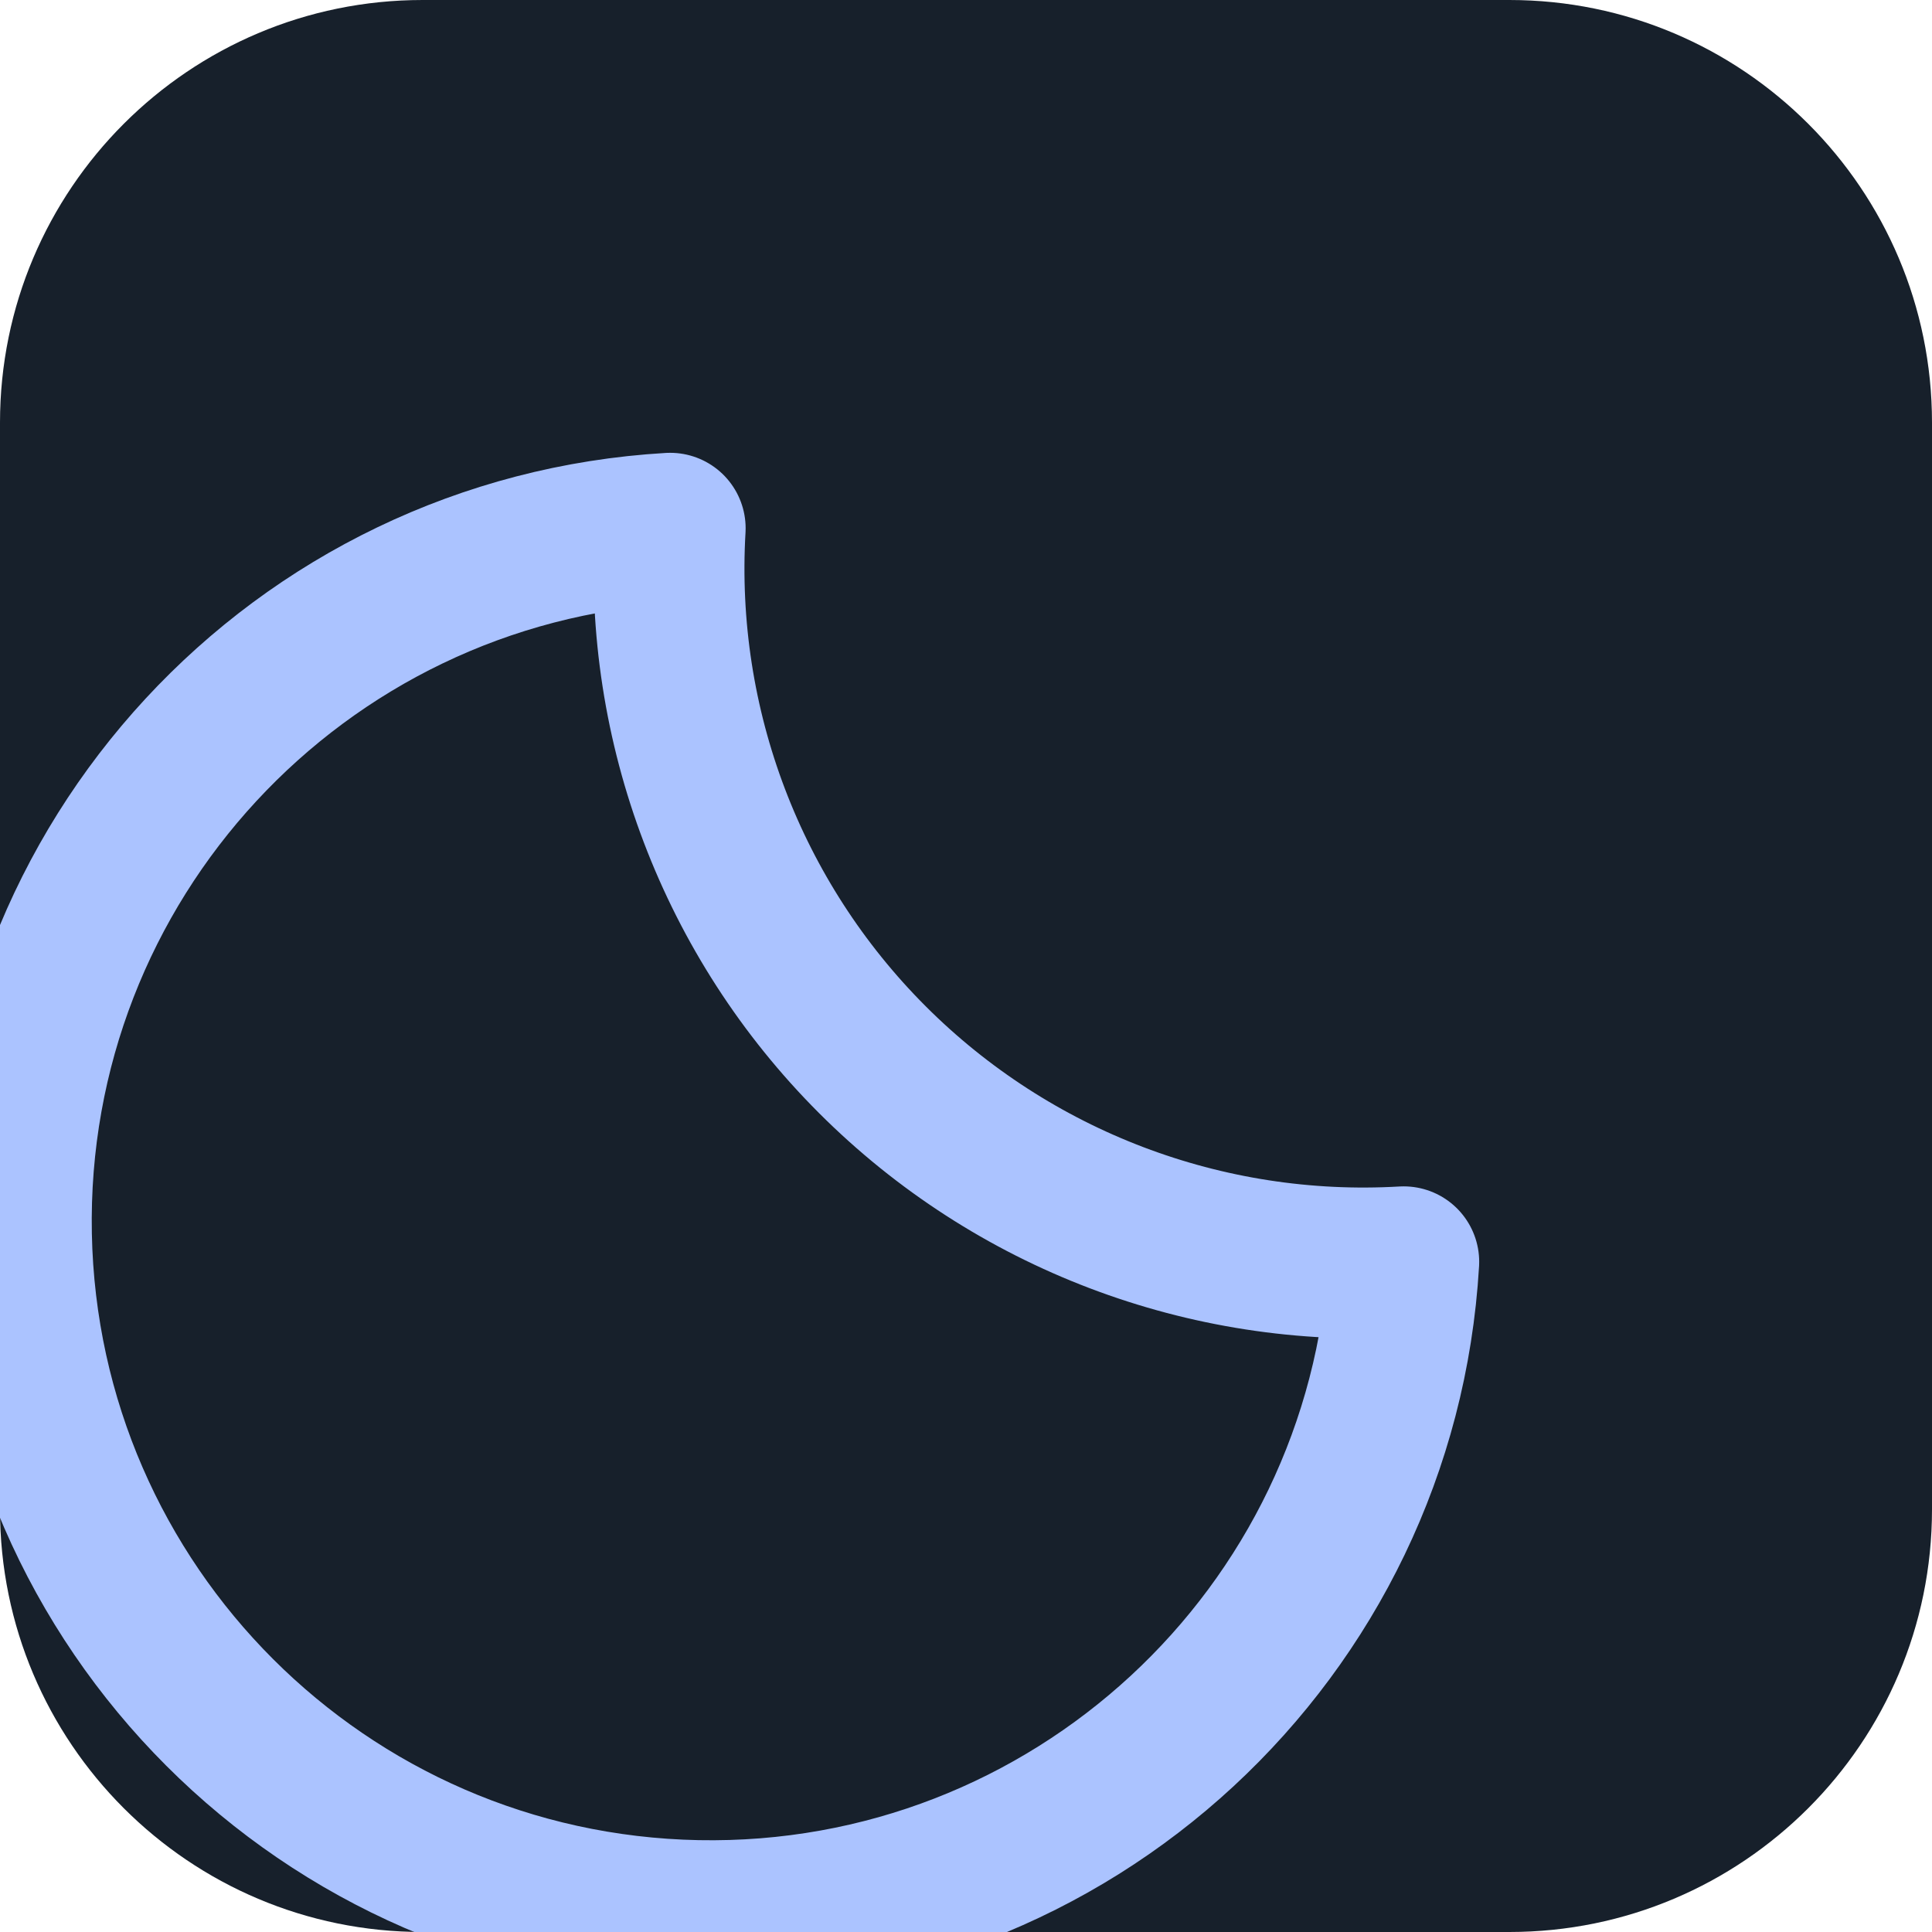
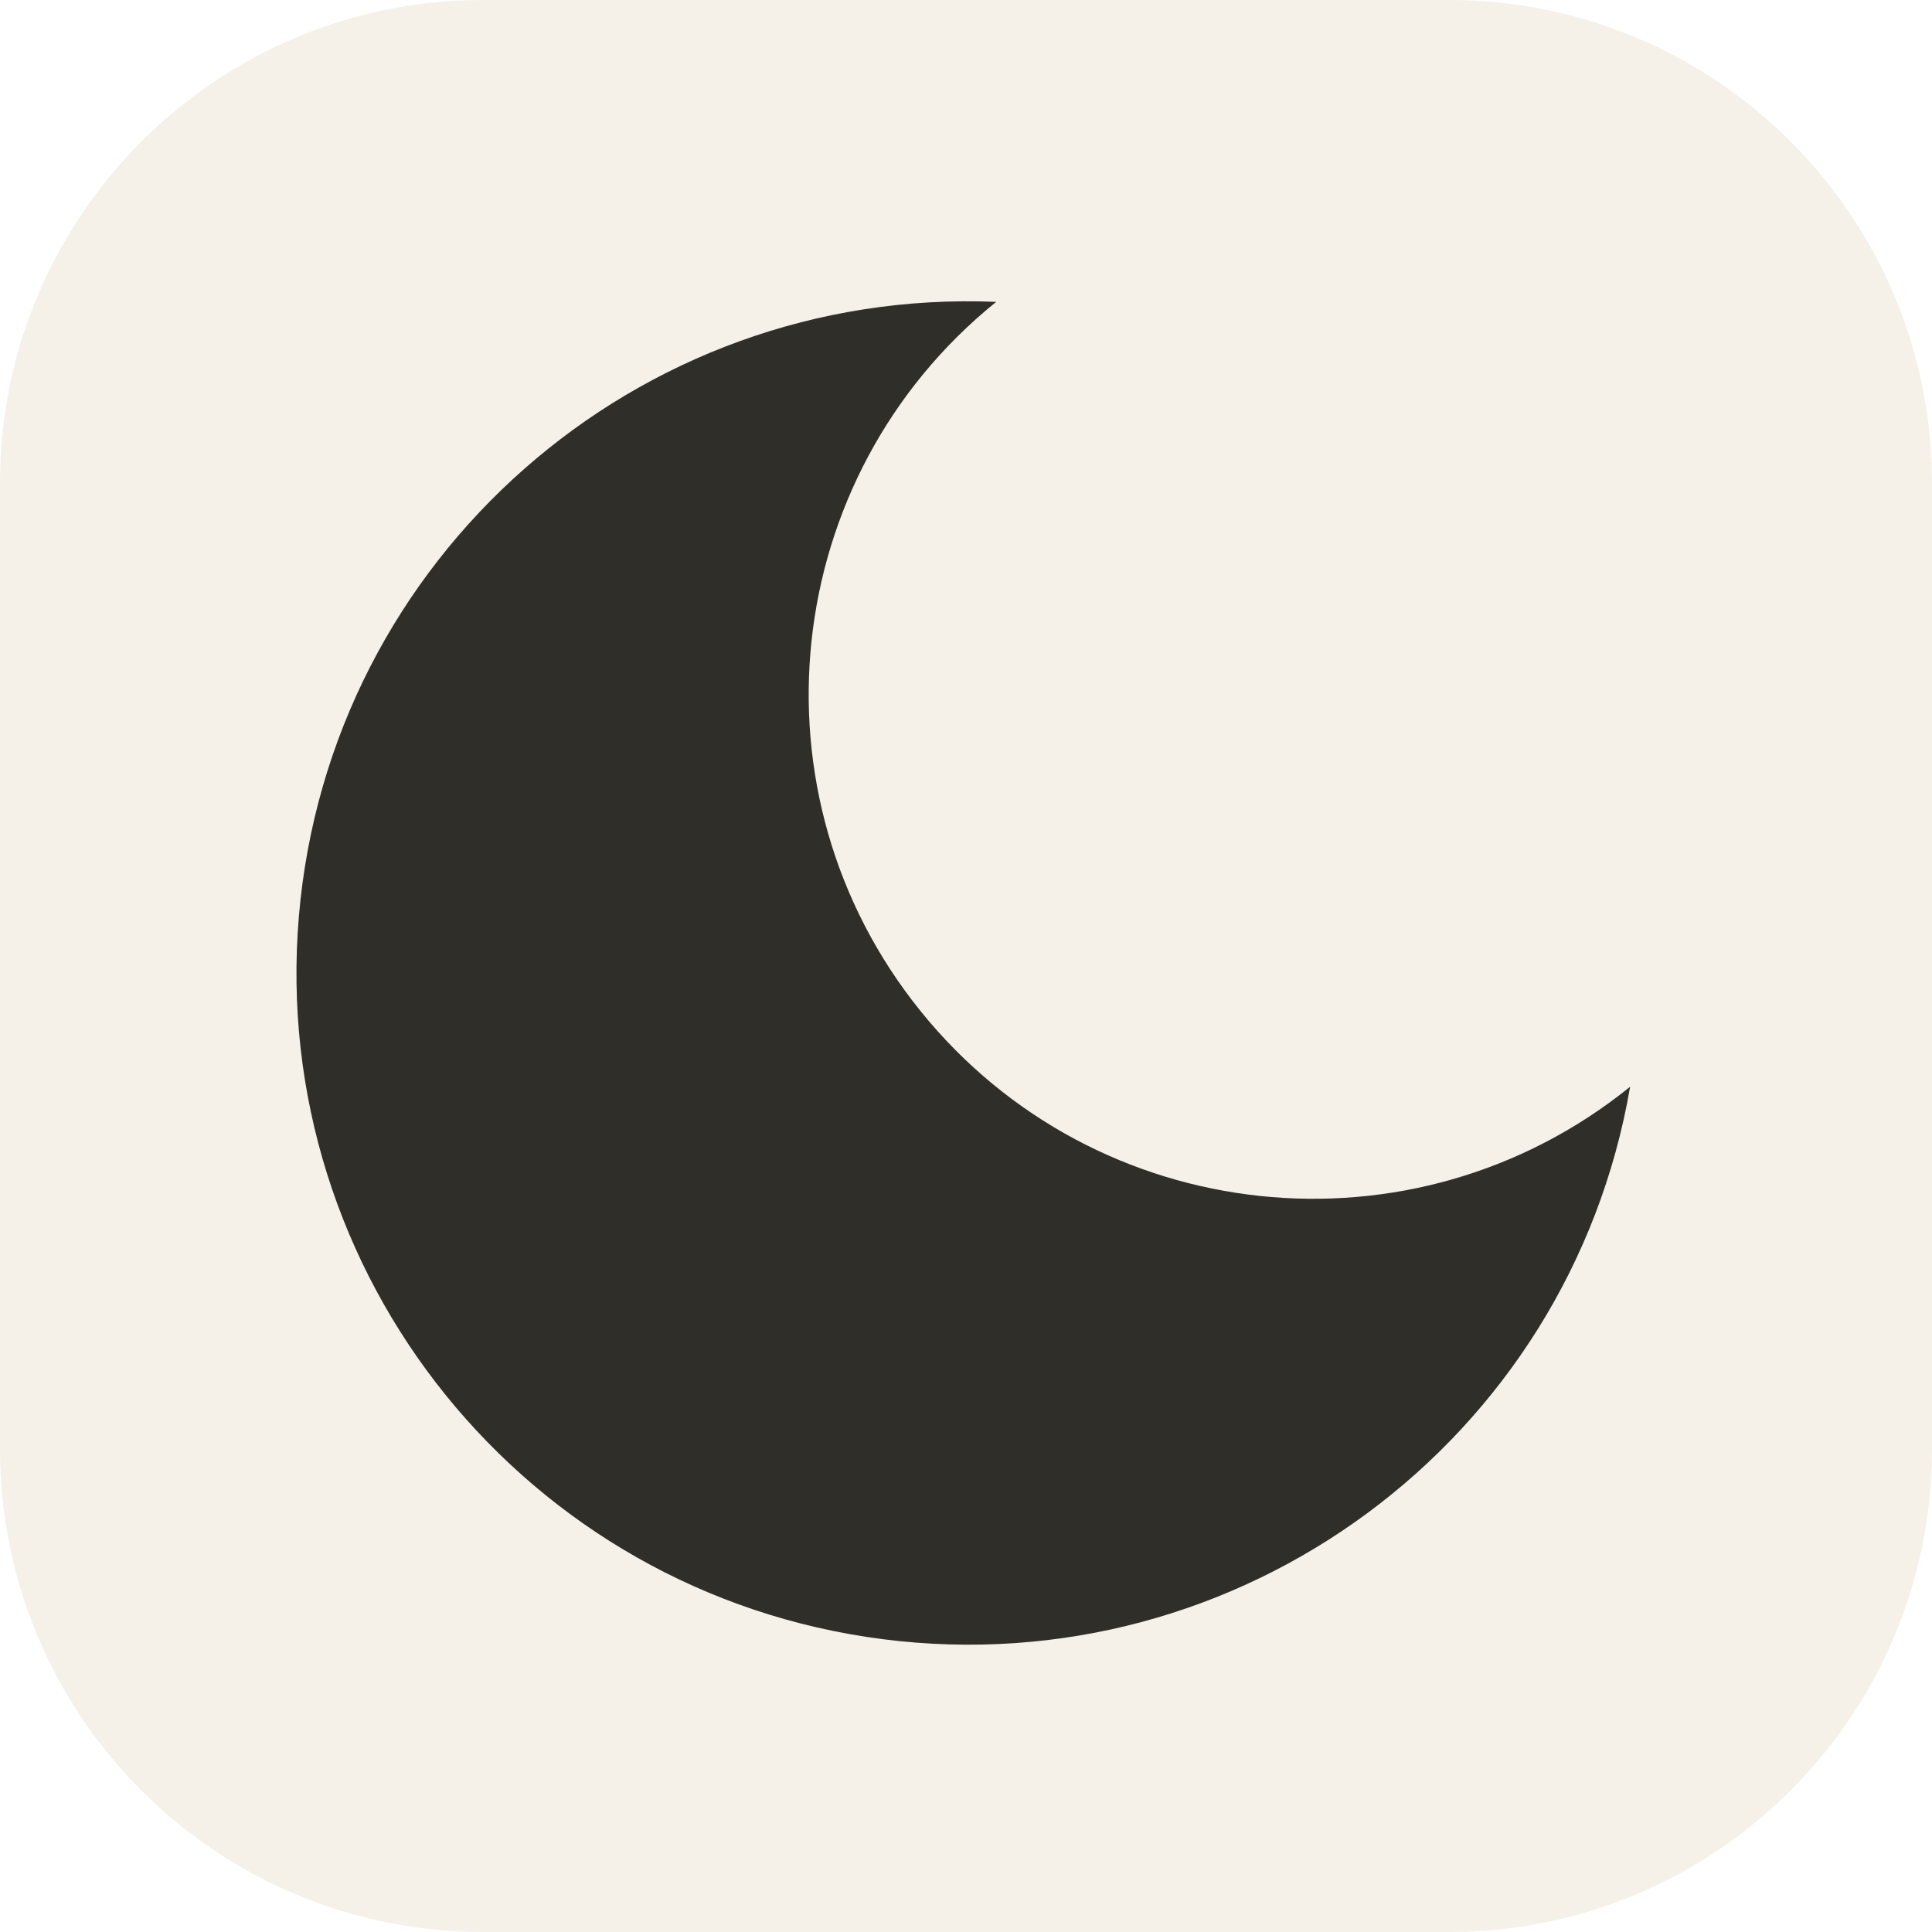
- <svg xmlns="http://www.w3.org/2000/svg" viewBox="0 0 64 64">
-   <rect width="64" height="64" rx="14" fill="#17202b" />
-   <path d="M46.5 41.8A23 23 0 0 1 22.2 17.5 23 23 0 1 0 46.5 41.8Z" fill="none" stroke="#abc3ff" stroke-width="5" stroke-linecap="round" stroke-linejoin="round" />
+ <svg xmlns="http://www.w3.org/2000/svg" viewBox="0 0 32 32">
+   <rect width="32" height="32" rx="8" fill="#f5f1e8" />
+   <g transform="translate(16 16) scale(1.25) translate(-12 -12)">
+     <path d="M12.4 3.2a6.4 6.4 0 0 0 8.4 10.4 8.9 8.9 0 1 1-8.4-10.4Z" fill="#302e28" />
+   </g>
</svg>
